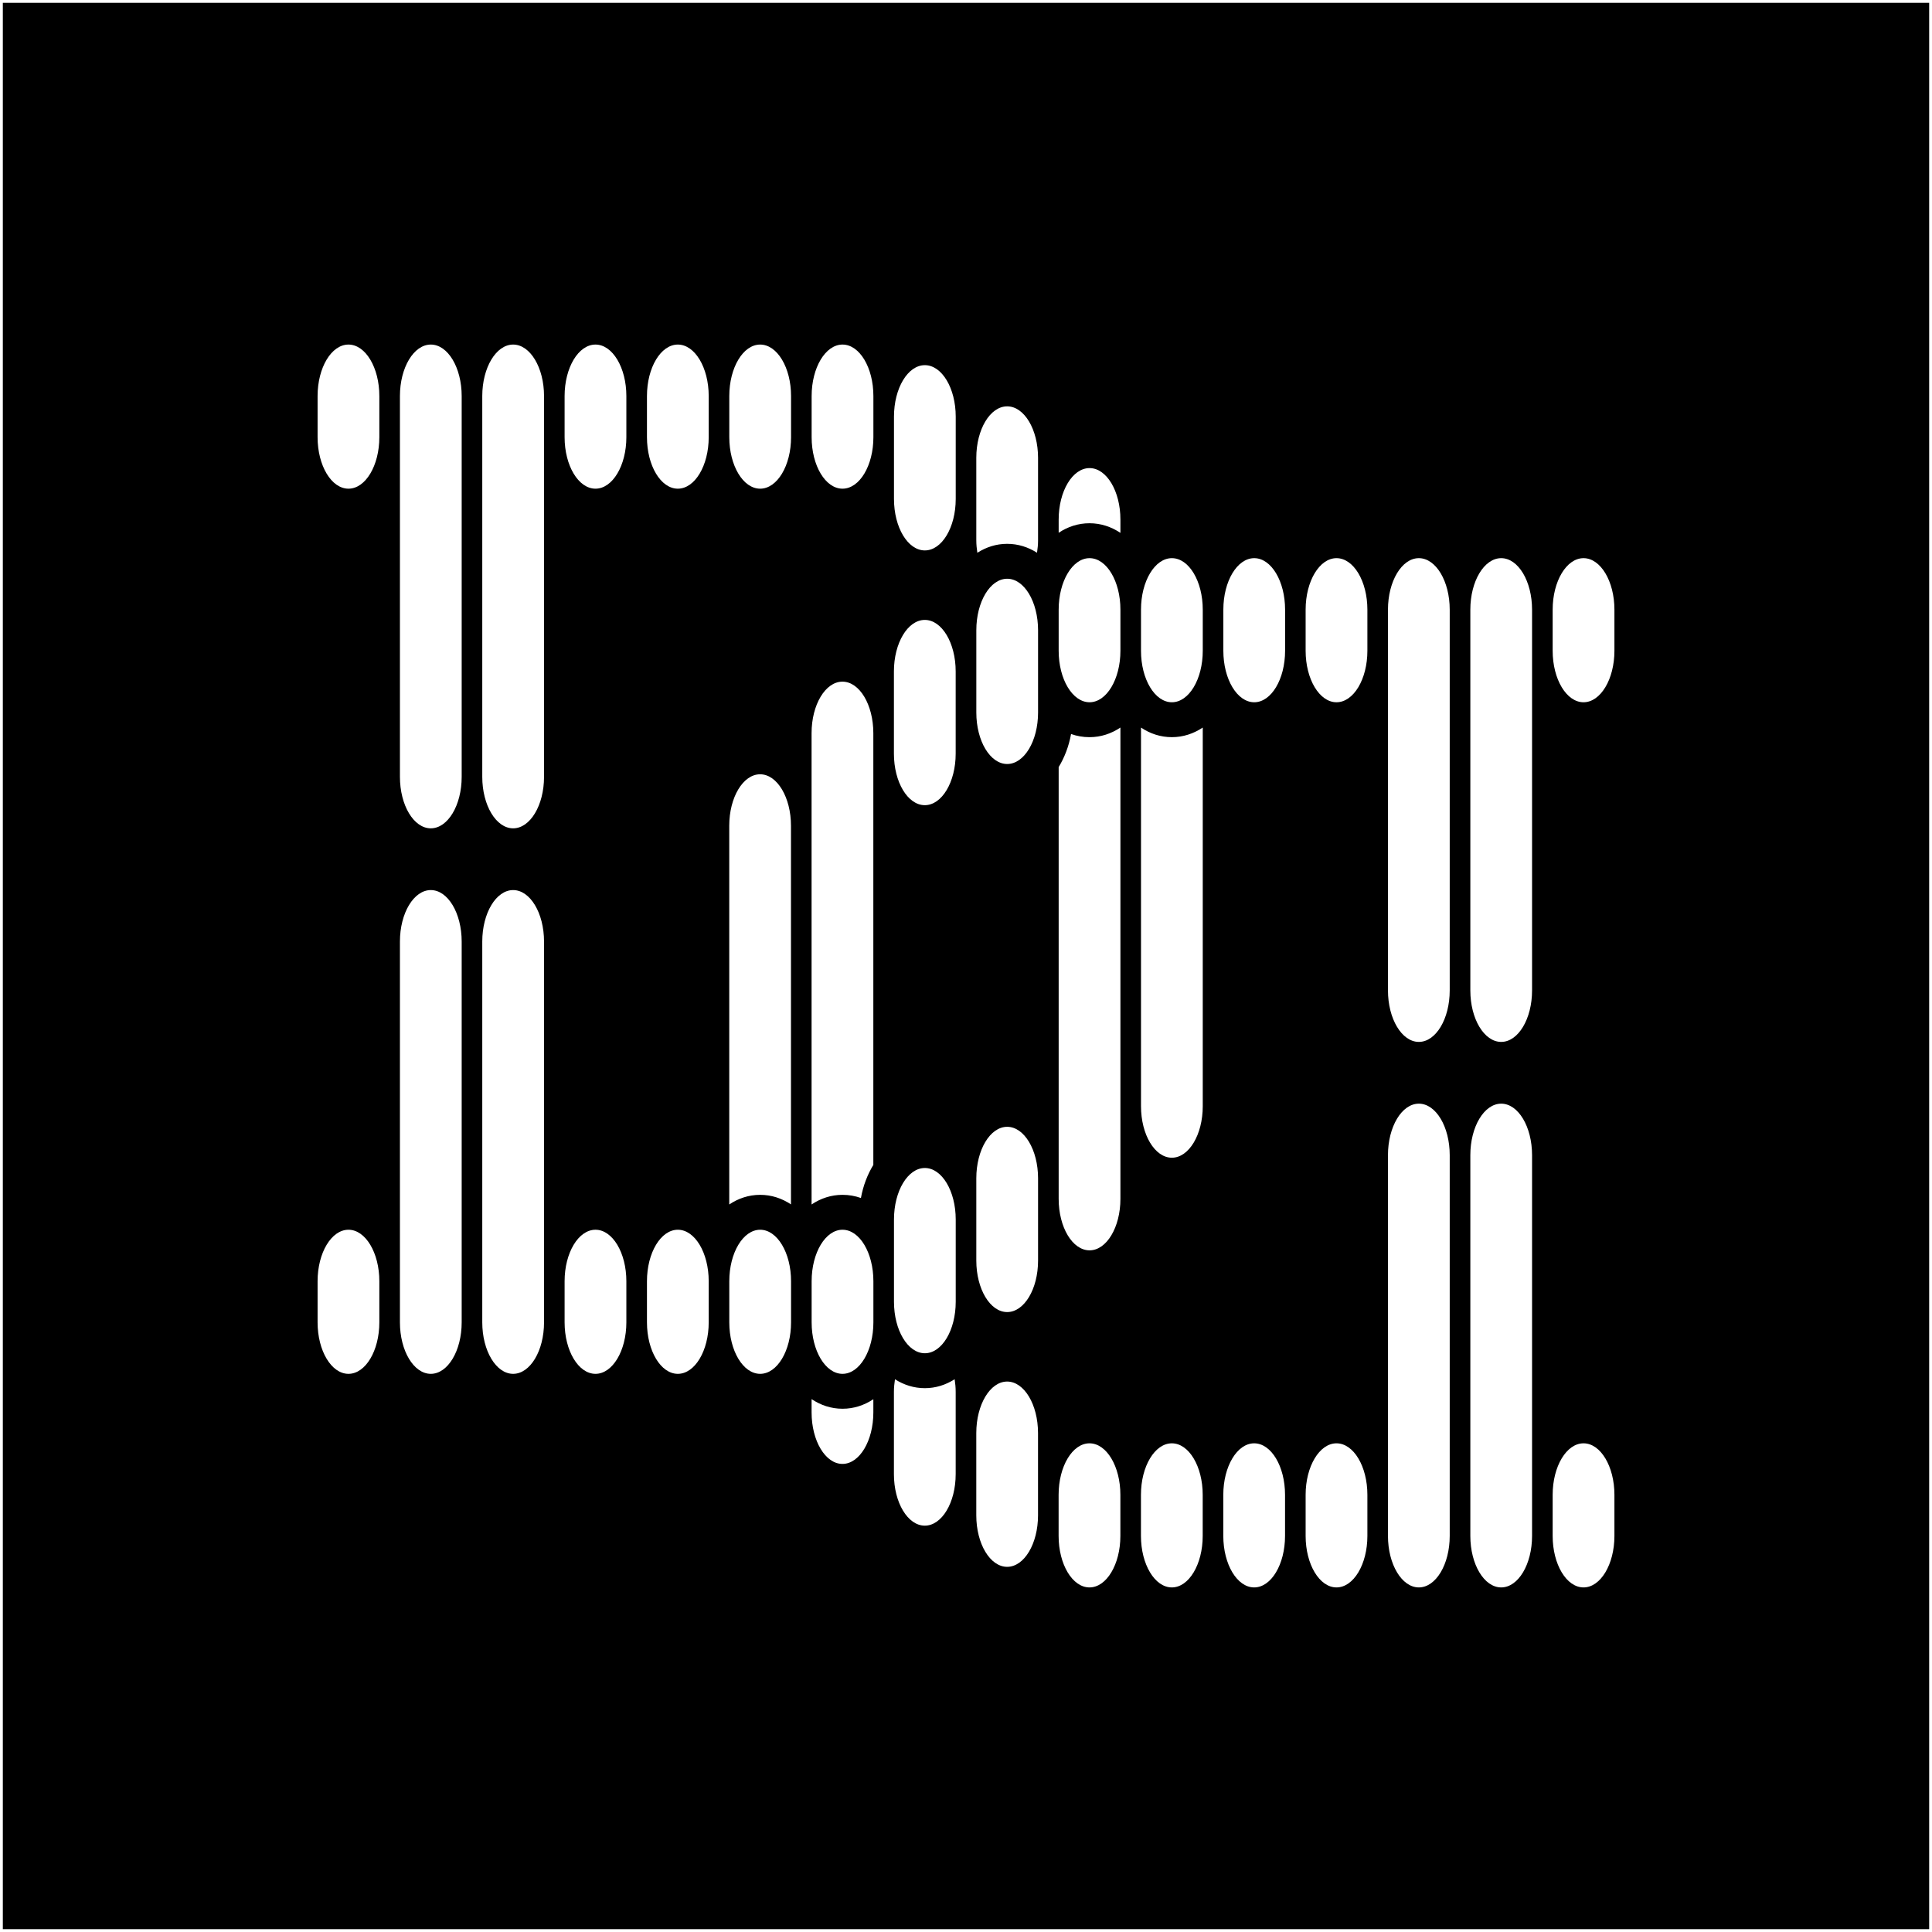
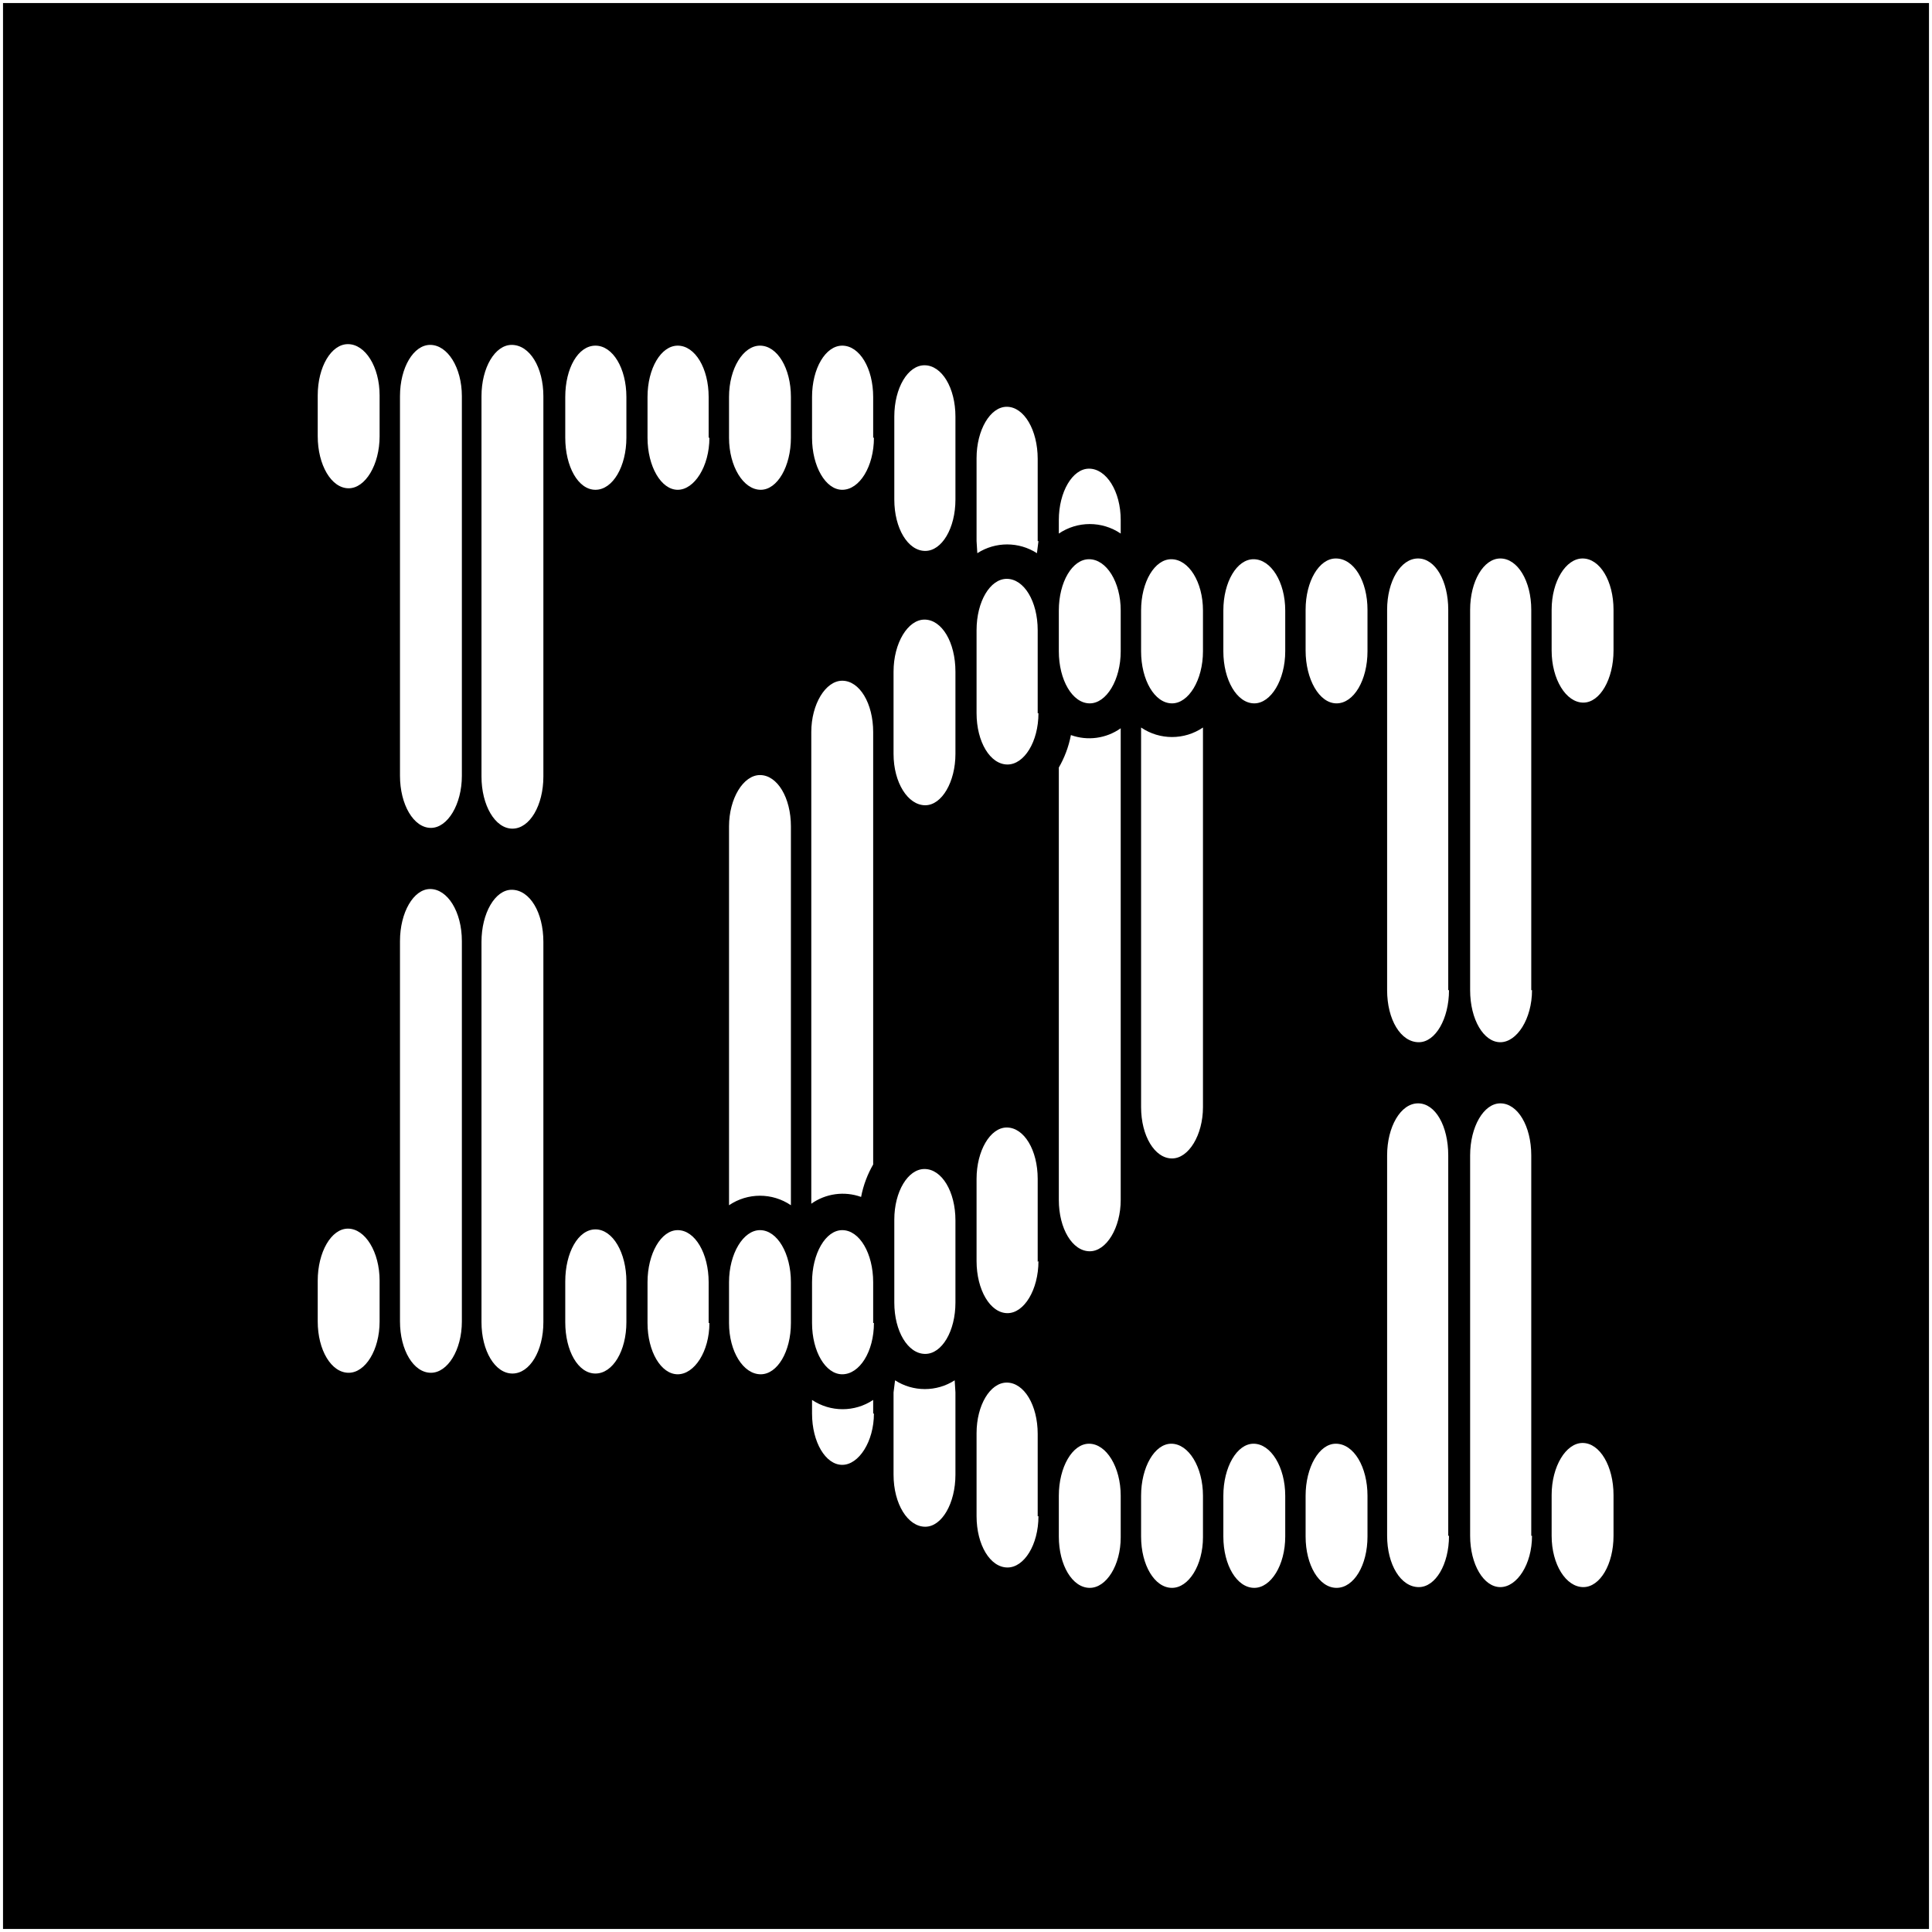
- <svg xmlns="http://www.w3.org/2000/svg" width="256" height="256" viewBox="0 0 256 256" fill="none">
-   <path d="M0.375 0.373V255.625H255.625V0.373H0.375ZM118.449 88.962C118.449 85.196 120.283 82.142 122.542 82.142C124.801 82.142 126.632 85.194 126.632 88.962V99.871C126.632 103.635 124.8 106.69 122.542 106.69C120.284 106.69 118.449 103.637 118.449 99.871V88.962ZM107.538 97.143C107.538 93.378 109.37 90.323 111.628 90.323C113.89 90.323 115.721 93.377 115.721 97.143V154.356C114.956 155.616 114.376 157.085 114.077 158.742C113.309 158.467 112.49 158.322 111.636 158.322C110.131 158.322 108.747 158.788 107.538 159.598V97.143ZM50.264 175.221C50.264 178.986 48.433 182.041 46.174 182.041C43.915 182.041 42.082 178.987 42.082 175.221V169.767C42.082 166.001 43.915 162.947 46.174 162.947C48.435 162.947 50.264 165.999 50.264 169.767V175.221ZM50.264 57.933C50.264 61.697 48.433 64.753 46.174 64.753C43.915 64.753 42.082 61.699 42.082 57.933V52.477C42.082 48.711 43.915 45.657 46.174 45.657C48.435 45.657 50.264 48.711 50.264 52.477V57.933ZM61.175 175.221C61.175 178.986 59.342 182.041 57.083 182.041C54.824 182.041 52.993 178.987 52.993 175.221V124.76C52.993 120.994 54.825 117.94 57.083 117.94C59.344 117.94 61.175 120.992 61.175 124.76V175.221ZM61.175 102.938C61.175 106.703 59.342 109.758 57.083 109.758C54.824 109.758 52.993 106.704 52.993 102.938V52.477C52.993 48.711 54.825 45.657 57.083 45.657C59.344 45.657 61.175 48.711 61.175 52.477V102.938ZM72.087 175.221C72.087 178.986 70.253 182.041 67.994 182.041C65.735 182.041 63.903 178.987 63.903 175.221V124.76C63.903 120.994 65.735 117.94 67.994 117.94C70.253 117.94 72.087 120.992 72.087 124.76V175.221ZM72.087 102.938C72.087 106.703 70.253 109.758 67.994 109.758C65.735 109.758 63.903 106.704 63.903 102.938V52.477C63.903 48.711 65.735 45.657 67.994 45.657C70.253 45.657 72.087 48.711 72.087 52.477V102.938ZM82.996 175.221C82.996 178.986 81.164 182.041 78.905 182.041C76.644 182.041 74.813 178.987 74.813 175.221V169.767C74.813 166.001 76.645 162.947 78.905 162.947C81.164 162.947 82.996 165.999 82.996 169.767V175.221ZM82.996 57.933C82.996 61.697 81.164 64.753 78.905 64.753C76.644 64.753 74.813 61.699 74.813 57.933V52.477C74.813 48.711 76.645 45.657 78.905 45.657C81.164 45.657 82.996 48.711 82.996 52.477V57.933ZM93.907 175.221C93.907 178.986 92.075 182.041 89.816 182.041C87.558 182.041 85.726 178.987 85.726 175.221V169.767C85.726 166.001 87.558 162.947 89.816 162.947C92.076 162.947 93.907 165.999 93.907 169.767V175.221ZM93.907 57.933C93.907 61.697 92.075 64.753 89.816 64.753C87.558 64.753 85.726 61.699 85.726 57.933V52.477C85.726 48.711 87.558 45.657 89.816 45.657C92.076 45.657 93.907 48.711 93.907 52.477V57.933ZM96.629 109.417C96.629 105.652 98.461 102.597 100.719 102.597C102.977 102.597 104.809 105.651 104.809 109.417V159.588C103.603 158.785 102.222 158.322 100.725 158.322C99.221 158.322 97.838 158.788 96.629 159.598V109.417V109.417ZM104.819 175.221C104.819 178.986 102.986 182.041 100.727 182.041C98.467 182.041 96.635 178.987 96.635 175.221V169.767C96.635 166.001 98.467 162.947 100.727 162.947C102.986 162.947 104.819 165.999 104.819 169.767V175.221ZM104.819 57.933C104.819 61.697 102.986 64.753 100.727 64.753C98.467 64.753 96.635 61.699 96.635 57.933V52.477C96.635 48.711 98.467 45.657 100.727 45.657C102.986 45.657 104.819 48.711 104.819 52.477V57.933ZM115.723 187.156C115.723 190.92 113.89 193.976 111.63 193.976C109.37 193.976 107.54 190.922 107.54 187.156V185.39C108.749 186.2 110.134 186.666 111.637 186.666C113.136 186.666 114.515 186.206 115.723 185.404V187.156ZM115.729 175.221C115.729 178.986 113.897 182.041 111.637 182.041C109.377 182.041 107.546 178.987 107.546 175.221V169.767C107.546 166.001 109.378 162.947 111.637 162.947C113.897 162.947 115.729 165.999 115.729 169.767V175.221ZM115.729 57.933C115.729 61.697 113.897 64.753 111.637 64.753C109.377 64.753 107.546 61.699 107.546 57.933V52.477C107.546 48.711 109.378 45.657 111.637 45.657C113.897 45.657 115.729 48.711 115.729 52.477V57.933ZM126.632 195.34C126.632 199.105 124.8 202.157 122.542 202.157C120.284 202.157 118.449 199.105 118.449 195.34V184.428C118.449 183.85 118.506 183.296 118.588 182.759C119.766 183.509 121.102 183.939 122.547 183.939C123.99 183.939 125.319 183.506 126.495 182.756C126.578 183.296 126.633 183.848 126.633 184.428V195.34H126.632ZM126.638 172.493C126.638 176.261 124.806 179.313 122.547 179.313C120.289 179.313 118.457 176.261 118.457 172.493V161.584C118.457 157.819 120.289 154.766 122.547 154.766C124.807 154.766 126.638 157.818 126.638 161.584V172.493ZM126.638 66.116C126.638 69.88 124.806 72.934 122.547 72.934C120.289 72.934 118.457 69.88 118.457 66.116V55.205C118.457 51.441 120.289 48.386 122.547 48.386C124.807 48.386 126.638 51.439 126.638 55.205V66.116ZM137.543 200.795C137.543 204.559 135.711 207.614 133.453 207.614C131.195 207.614 129.363 204.561 129.363 200.795V189.883C129.363 186.118 131.195 183.063 133.453 183.063C135.711 183.063 137.543 186.117 137.543 189.883V200.795ZM137.549 167.037C137.549 170.803 135.717 173.856 133.457 173.856C131.198 173.856 129.366 170.804 129.366 167.037V156.128C129.366 152.363 131.198 149.308 133.457 149.308C135.717 149.308 137.549 152.362 137.549 156.128V167.037ZM137.549 94.416C137.549 98.181 135.717 101.234 133.459 101.234C131.198 101.234 129.368 98.182 129.368 94.416V83.507C129.368 79.739 131.2 76.687 133.459 76.687C135.717 76.687 137.549 79.739 137.549 83.507V94.416ZM137.549 71.57C137.549 72.15 137.493 72.703 137.41 73.241C136.233 72.49 134.896 72.061 133.451 72.061C132.008 72.061 130.679 72.494 129.503 73.244C129.422 72.706 129.365 72.152 129.365 71.572V60.661C129.365 56.895 131.197 53.843 133.456 53.843C135.715 53.843 137.547 56.895 137.547 60.661V71.57H137.549ZM148.455 203.522C148.455 207.286 146.623 210.341 144.362 210.341C142.103 210.341 140.272 207.288 140.272 203.522V198.067C140.272 194.302 142.104 191.247 144.362 191.247C146.625 191.247 148.455 194.301 148.455 198.067V203.522ZM148.461 158.857C148.461 162.622 146.629 165.677 144.371 165.677C142.109 165.677 140.279 162.623 140.279 158.857V101.644C141.043 100.384 141.622 98.915 141.921 97.26C142.69 97.534 143.508 97.679 144.362 97.679C145.867 97.679 147.251 97.214 148.461 96.404V158.857ZM148.461 86.233C148.461 89.999 146.629 93.053 144.37 93.053C142.111 93.053 140.279 90.001 140.279 86.233V80.779C140.279 77.014 142.111 73.959 144.37 73.959C146.631 73.959 148.461 77.013 148.461 80.779V86.233ZM148.461 70.608C147.251 69.799 145.866 69.333 144.362 69.333C142.865 69.333 141.484 69.792 140.279 70.596V68.844C140.279 65.079 142.111 62.025 144.371 62.025C146.629 62.025 148.461 65.078 148.461 68.844V70.608ZM159.364 203.522C159.364 207.286 157.532 210.341 155.275 210.341C153.017 210.341 151.182 207.288 151.182 203.522V198.067C151.182 194.302 153.015 191.247 155.275 191.247C157.534 191.247 159.364 194.301 159.364 198.067V203.522ZM159.371 146.583C159.371 150.348 157.538 153.403 155.279 153.403C153.02 153.403 151.189 150.349 151.189 146.583V96.41C152.395 97.214 153.776 97.678 155.275 97.678C156.778 97.678 158.161 97.212 159.371 96.403V146.583V146.583ZM159.372 86.233C159.372 89.999 157.54 93.053 155.281 93.053C153.021 93.053 151.188 90.001 151.188 86.233V80.779C151.188 77.014 153.021 73.959 155.281 73.959C157.54 73.959 159.372 77.013 159.372 80.779V86.233ZM170.274 203.522C170.274 207.286 168.442 210.341 166.184 210.341C163.926 210.341 162.094 207.288 162.094 203.522V198.067C162.094 194.302 163.926 191.247 166.184 191.247C168.442 191.247 170.274 194.301 170.274 198.067V203.522ZM170.281 86.233C170.281 89.999 168.449 93.053 166.192 93.053C163.931 93.053 162.1 90.001 162.1 86.233V80.779C162.1 77.014 163.932 73.959 166.192 73.959C168.449 73.959 170.281 77.013 170.281 80.779V86.233ZM181.186 203.522C181.186 207.286 179.354 210.341 177.093 210.341C174.834 210.341 173.003 207.288 173.003 203.522V198.067C173.003 194.302 174.835 191.247 177.093 191.247C179.355 191.247 181.186 194.301 181.186 198.067V203.522ZM181.186 86.233C181.186 89.999 179.354 93.053 177.093 93.053C174.834 93.053 173.003 90.001 173.003 86.233V80.779C173.003 77.014 174.835 73.959 177.093 73.959C179.355 73.959 181.186 77.013 181.186 80.779V86.233ZM192.095 203.522C192.095 207.286 190.263 210.341 188.005 210.341C185.748 210.341 183.913 207.288 183.913 203.522V153.06C183.913 149.296 185.746 146.241 188.005 146.241C190.265 146.241 192.095 149.294 192.095 153.06V203.522ZM192.095 131.239C192.095 135.006 190.263 138.058 188.005 138.058C185.748 138.058 183.913 135.006 183.913 131.239V80.779C183.913 77.014 185.746 73.959 188.005 73.959C190.265 73.959 192.095 77.013 192.095 80.779V131.239ZM203.006 203.522C203.006 207.286 201.174 210.341 198.916 210.341C196.659 210.341 194.827 207.288 194.827 203.522V153.06C194.827 149.296 196.659 146.241 198.916 146.241C201.174 146.241 203.006 149.294 203.006 153.06V203.522ZM203.006 131.239C203.006 135.006 201.174 138.058 198.916 138.058C196.659 138.058 194.827 135.006 194.827 131.239V80.779C194.827 77.014 196.659 73.959 198.916 73.959C201.174 73.959 203.006 77.013 203.006 80.779V131.239ZM213.919 203.522C213.919 207.286 212.085 210.341 209.826 210.341C207.566 210.341 205.736 207.288 205.736 203.522V198.067C205.736 194.302 207.568 191.247 209.826 191.247C212.083 191.247 213.919 194.301 213.919 198.067V203.522ZM213.919 86.233C213.919 89.999 212.085 93.053 209.826 93.053C207.566 93.053 205.736 90.001 205.736 86.233V80.779C205.736 77.014 207.568 73.959 209.826 73.959C212.083 73.959 213.919 77.013 213.919 80.779V86.233Z" fill="black" />
+ <svg xmlns="http://www.w3.org/2000/svg" width="256" height="256" fill="none">
+   <path d="M.4.4v255.2h255.2V.4H.4Zm118 88.6c0-3.8 1.9-6.9 4.1-6.9 2.3 0 4.1 3 4.1 6.9v10.9c0 3.7-1.8 6.8-4 6.8-2.3 0-4.2-3-4.2-6.8v-11ZM107.5 97c0-3.7 1.9-6.8 4.1-6.8 2.3 0 4.1 3 4.1 6.8v57.3c-.7 1.2-1.3 2.7-1.6 4.3a7.2 7.2 0 0 0-6.6.9V97.1Zm-57.2 78.1c0 3.8-1.9 6.8-4.1 6.8-2.3 0-4.1-3-4.1-6.8v-5.4c0-3.8 1.8-6.9 4-6.9 2.3 0 4.2 3.1 4.2 6.9v5.4Zm0-117.3c0 3.8-1.9 6.9-4.1 6.9-2.3 0-4.1-3.1-4.1-6.9v-5.4c0-3.8 1.8-6.8 4-6.8 2.3 0 4.2 3 4.2 6.8v5.4Zm10.9 117.3c0 3.8-1.9 6.8-4.1 6.8-2.3 0-4.1-3-4.1-6.8v-50.4c0-3.8 1.8-6.9 4-6.9 2.3 0 4.2 3 4.2 6.9v50.4Zm0-72.3c0 3.8-1.9 6.9-4.1 6.9-2.3 0-4.1-3.1-4.1-6.9V52.5c0-3.8 1.8-6.8 4-6.8 2.3 0 4.2 3 4.2 6.8v50.4ZM72 175.2c0 3.8-1.8 6.8-4.1 6.8s-4.1-3-4.1-6.8v-50.4c0-3.8 1.8-6.9 4-6.9 2.4 0 4.2 3 4.2 6.9v50.4Zm0-72.3c0 3.8-1.8 6.9-4.1 6.9s-4.1-3.1-4.1-6.9V52.5c0-3.8 1.8-6.8 4-6.8 2.4 0 4.2 3 4.2 6.8v50.4ZM83 175.2c0 3.8-1.8 6.8-4.1 6.8s-4-3-4-6.8v-5.4c0-3.8 1.7-6.9 4-6.9s4.1 3.1 4.1 6.9v5.4ZM83 58c0 3.8-1.8 6.9-4.1 6.9s-4-3.1-4-6.9v-5.4c0-3.8 1.7-6.8 4-6.8s4.1 3 4.1 6.8v5.4Zm11 117.3c0 3.8-2 6.8-4.2 6.8s-4-3-4-6.8v-5.4c0-3.8 1.8-6.9 4-6.9 2.3 0 4.1 3.1 4.1 6.9v5.4ZM94 58c0 3.8-2 6.9-4.2 6.9s-4-3.1-4-6.9v-5.4c0-3.8 1.8-6.8 4-6.8 2.3 0 4.1 3 4.1 6.8v5.4Zm2.6 51.5c0-3.7 1.9-6.8 4.1-6.8 2.3 0 4.1 3 4.1 6.8v50.2a7.3 7.3 0 0 0-8.2 0v-50.2Zm8.2 65.8c0 3.8-1.8 6.8-4 6.8-2.3 0-4.2-3-4.2-6.8v-5.4c0-3.8 1.9-6.9 4.1-6.9 2.3 0 4.1 3.1 4.1 6.9v5.4Zm0-117.3c0 3.8-1.8 6.9-4 6.9-2.3 0-4.2-3.1-4.2-6.9v-5.4c0-3.8 1.9-6.8 4.1-6.8 2.3 0 4.1 3 4.1 6.8v5.4Zm11 129.3c0 3.7-2 6.8-4.2 6.8s-4-3-4-6.8v-1.8a7.3 7.3 0 0 0 8.1 0v1.8Zm0-12c0 3.8-1.9 6.8-4.2 6.8-2.2 0-4-3-4-6.8v-5.4c0-3.8 1.8-6.9 4-6.9 2.3 0 4.1 3.1 4.1 6.9v5.4Zm0-117.3c0 3.8-1.9 6.9-4.2 6.9-2.2 0-4-3.1-4-6.9v-5.4c0-3.8 1.8-6.8 4-6.8 2.3 0 4.1 3 4.1 6.8v5.4Zm10.8 137.4c0 3.8-1.8 6.9-4 6.9-2.3 0-4.2-3-4.2-6.9v-10.9l.2-1.6a7.3 7.3 0 0 0 7.9 0l.1 1.6v11Zm0-22.8c0 3.8-1.8 6.8-4 6.8-2.3 0-4.1-3-4.1-6.8v-11c0-3.7 1.8-6.7 4-6.7 2.3 0 4.1 3 4.1 6.8v10.9Zm0-106.4c0 3.8-1.8 6.8-4 6.8-2.3 0-4.1-3-4.1-6.8V55.2c0-3.8 1.8-6.8 4-6.8 2.3 0 4.1 3 4.1 6.8v11Zm11 134.7c0 3.8-1.9 6.8-4.1 6.8-2.3 0-4.1-3-4.1-6.8v-11c0-3.7 1.8-6.7 4-6.7 2.3 0 4.1 3 4.1 6.8v10.9Zm0-33.8c0 3.8-1.9 6.9-4.1 6.9-2.3 0-4.1-3.1-4.1-6.9v-10.9c0-3.7 1.8-6.8 4-6.8 2.3 0 4.1 3 4.1 6.8v11Zm0-72.6c0 3.8-1.9 6.8-4.1 6.8-2.3 0-4.1-3-4.1-6.8V83.5c0-3.8 1.8-6.8 4-6.8 2.3 0 4.1 3 4.1 6.8v11Zm0-22.8-.2 1.6a7.3 7.3 0 0 0-7.9 0l-.1-1.6v-11c0-3.7 1.8-6.8 4-6.8 2.3 0 4.1 3.1 4.1 6.9v10.9Zm10.9 132c0 3.7-1.9 6.7-4.1 6.7-2.3 0-4.1-3-4.1-6.8v-5.4c0-3.8 1.8-6.9 4-6.9 2.3 0 4.2 3.1 4.2 6.9v5.4Zm0-44.7c0 3.7-1.9 6.8-4.1 6.8-2.3 0-4.1-3-4.1-6.8v-57.3c.7-1.2 1.3-2.7 1.6-4.3a7.2 7.2 0 0 0 6.6-.9v62.5Zm0-72.7c0 3.8-1.9 6.9-4.1 6.9-2.3 0-4.1-3.1-4.1-6.9v-5.4c0-3.8 1.8-6.8 4-6.8 2.3 0 4.2 3 4.2 6.8v5.4Zm0-15.6a7.3 7.3 0 0 0-8.2 0v-1.8c0-3.7 1.8-6.8 4-6.8 2.3 0 4.2 3 4.2 6.8v1.8Zm10.9 133c0 3.7-1.9 6.7-4.1 6.7-2.3 0-4.1-3-4.1-6.8v-5.4c0-3.8 1.8-6.9 4-6.9 2.3 0 4.2 3.1 4.2 6.9v5.4Zm0-57c0 3.7-1.9 6.8-4.1 6.8-2.3 0-4.1-3-4.1-6.8V96.4a7.3 7.3 0 0 0 8.2 0v50.2Zm0-60.4c0 3.8-1.9 6.9-4.1 6.9-2.3 0-4.1-3.1-4.1-6.9v-5.4c0-3.8 1.8-6.8 4-6.8 2.3 0 4.2 3 4.2 6.8v5.4Zm10.9 117.3c0 3.8-1.9 6.8-4.1 6.8-2.3 0-4.1-3-4.1-6.8v-5.4c0-3.8 1.8-6.9 4-6.9 2.3 0 4.2 3.1 4.2 6.9v5.4Zm0-117.3c0 3.8-1.9 6.9-4.1 6.9-2.3 0-4.1-3.1-4.1-6.9v-5.4c0-3.8 1.8-6.8 4-6.8 2.3 0 4.2 3 4.2 6.8v5.4Zm10.9 117.3c0 3.8-1.8 6.8-4.1 6.8s-4.1-3-4.1-6.8v-5.4c0-3.8 1.8-6.9 4-6.9 2.4 0 4.2 3.1 4.2 6.9v5.4Zm0-117.3c0 3.8-1.8 6.9-4.1 6.9S173 90 173 86.2v-5.4c0-3.8 1.8-6.8 4-6.8 2.4 0 4.2 3 4.2 6.8v5.4ZM192 203.5c0 3.8-1.8 6.8-4 6.8-2.4 0-4.2-3-4.2-6.8v-50.4c0-3.8 1.8-6.9 4.1-6.9s4 3 4 6.9v50.4Zm0-72.3c0 3.8-1.8 6.9-4 6.9-2.4 0-4.2-3-4.2-6.9V80.8c0-3.8 1.8-6.8 4.1-6.8s4 3 4 6.8v50.4Zm11 72.3c0 3.8-2 6.8-4.2 6.8s-4-3-4-6.8v-50.4c0-3.8 1.8-6.9 4-6.9 2.3 0 4.1 3 4.1 6.9v50.4Zm0-72.3c0 3.8-2 6.9-4.2 6.9s-4-3-4-6.9V80.8c0-3.8 1.8-6.8 4-6.8 2.3 0 4.1 3 4.1 6.8v50.4Zm10.8 72.3c0 3.8-1.8 6.8-4 6.8-2.3 0-4.2-3-4.2-6.8v-5.4c0-3.8 1.9-6.9 4.1-6.9 2.3 0 4.1 3.1 4.1 6.9v5.4Zm0-117.3c0 3.8-1.8 6.9-4 6.9-2.3 0-4.2-3.1-4.2-6.9v-5.4c0-3.8 1.9-6.8 4.1-6.8 2.3 0 4.1 3 4.1 6.8v5.4Z" fill="#000" />
</svg>
